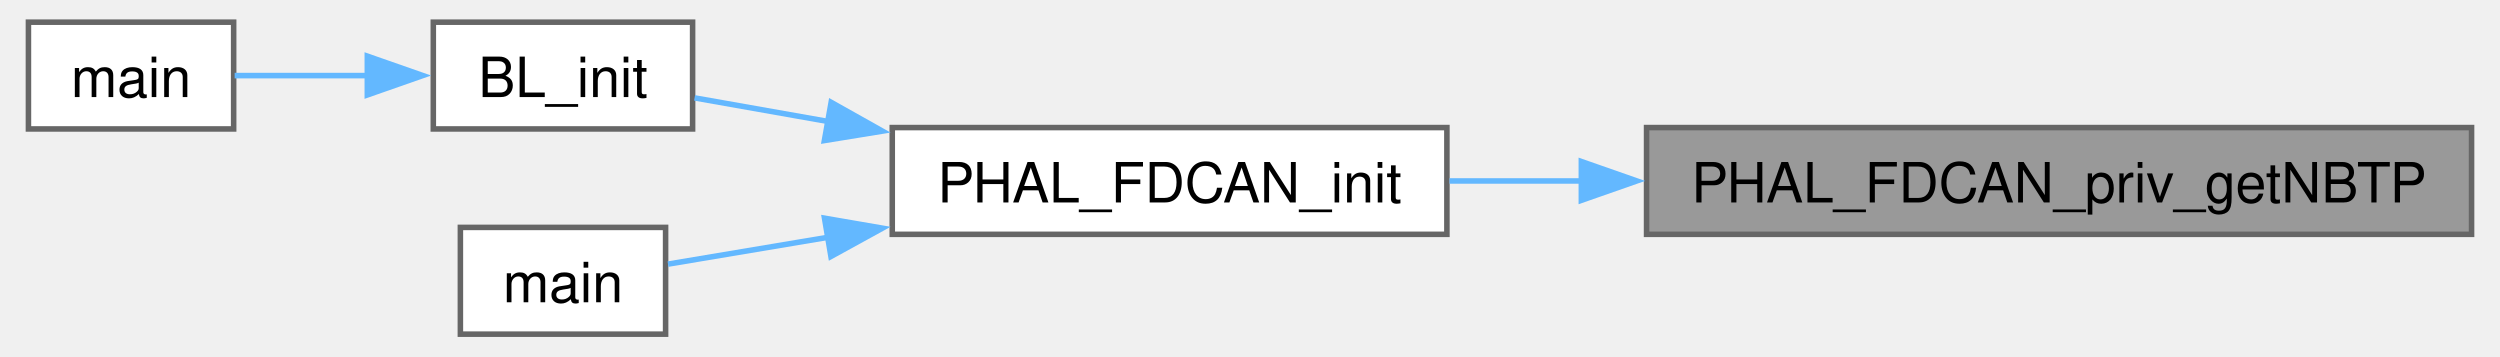
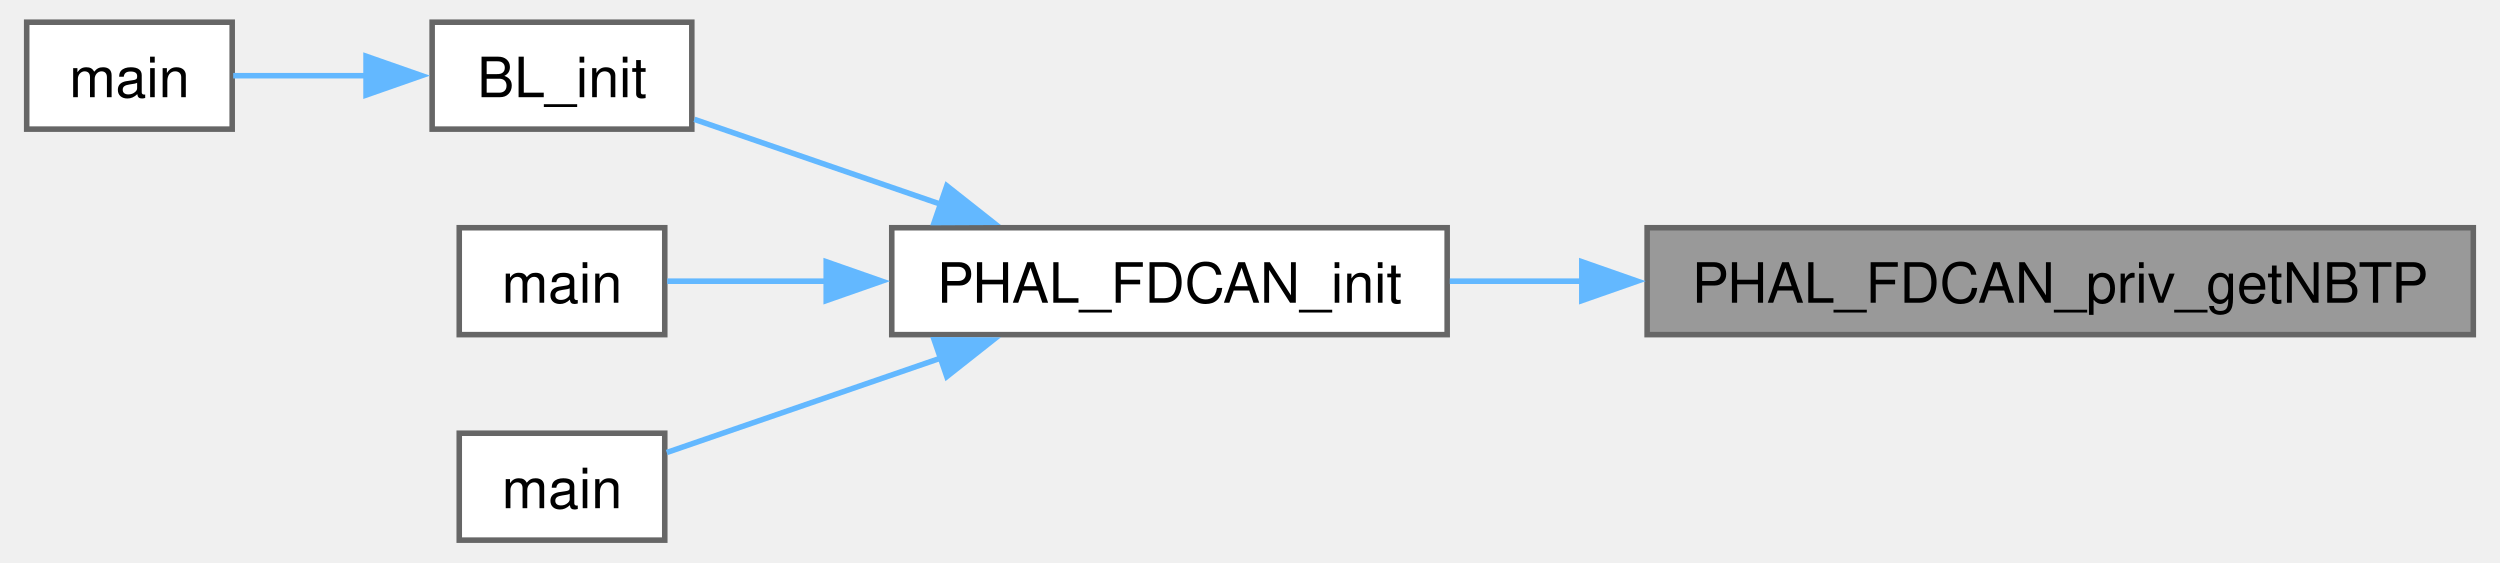
- <svg xmlns="http://www.w3.org/2000/svg" xmlns:xlink="http://www.w3.org/1999/xlink" width="449pt" height="64pt" viewBox="0.00 0.00 448.50 64.25">
-   <g id="graph0" class="graph" transform="scale(1 1) rotate(0) translate(4 60.25)">
+ <svg xmlns="http://www.w3.org/2000/svg" xmlns:xlink="http://www.w3.org/1999/xlink" width="449pt" height="101pt" viewBox="0.00 0.00 448.50 101.25">
+   <g id="graph0" class="graph" transform="scale(1 1) rotate(0) translate(4 97.25)">
    <g id="Node000001" class="node">
      <g id="a_Node000001">
        <a xlink:title=" ">
-           <polygon fill="#999999" stroke="#666666" points="440.5,-37.25 291.75,-37.25 291.75,-18 440.5,-18 440.5,-37.25" />
-           <text text-anchor="middle" x="366.12" y="-23.75" font-family="Helvetica,sans-Serif" font-size="10.00">PHAL_FDCAN_priv_getNBTP</text>
+           <polygon fill="#999999" stroke="#666666" points="440.5,-56.25 291.75,-56.25 291.75,-37 440.5,-37 440.5,-56.25" />
+           <text text-anchor="middle" x="366.12" y="-42.75" font-family="Helvetica,sans-Serif" font-size="10.00">PHAL_FDCAN_priv_getNBTP</text>
        </a>
      </g>
    </g>
    <g id="Node000002" class="node">
      <g id="a_Node000002">
        <a xlink:href="fdcan_8c.html#aba16c779399bc36e855cefa3df29c74d" target="_top" xlink:title="Initialize an FDCAN peripheral for classic (non-FD) CAN operation.">
-           <polygon fill="white" stroke="#666666" points="255.75,-37.25 155.75,-37.25 155.75,-18 255.75,-18 255.75,-37.25" />
-           <text text-anchor="middle" x="205.75" y="-23.75" font-family="Helvetica,sans-Serif" font-size="10.00">PHAL_FDCAN_init</text>
+           <polygon fill="white" stroke="#666666" points="255.75,-56.25 155.75,-56.25 155.75,-37 255.75,-37 255.75,-56.25" />
+           <text text-anchor="middle" x="205.75" y="-42.75" font-family="Helvetica,sans-Serif" font-size="10.00">PHAL_FDCAN_init</text>
        </a>
      </g>
    </g>
    <g id="edge1_Node000001_Node000002" class="edge">
      <g id="a_edge1_Node000001_Node000002">
        <a xlink:title=" ">
-           <path fill="none" stroke="#63b8ff" d="M280,-27.62C271.87,-27.62 263.83,-27.62 256.22,-27.62" />
-           <polygon fill="#63b8ff" stroke="#63b8ff" points="279.99,-31.13 289.99,-27.63 279.99,-24.13 279.99,-31.13" />
+           <path fill="none" stroke="#63b8ff" d="M280,-46.62C271.87,-46.62 263.83,-46.62 256.22,-46.62" />
+           <polygon fill="#63b8ff" stroke="#63b8ff" points="279.99,-50.13 289.99,-46.63 279.99,-43.13 279.99,-50.13" />
        </a>
      </g>
    </g>
    <g id="Node000003" class="node">
      <g id="a_Node000003">
        <a xlink:href="bootloader_8c.html#a0e6fcac4f931dc8811b83333d9eaa780" target="_top" xlink:title="Configure the node-specific transport and announce readiness.">
-           <polygon fill="white" stroke="#666666" points="119.75,-56.25 73,-56.25 73,-37 119.75,-37 119.75,-56.25" />
-           <text text-anchor="middle" x="96.38" y="-42.75" font-family="Helvetica,sans-Serif" font-size="10.00">BL_init</text>
+           <polygon fill="white" stroke="#666666" points="119.75,-93.25 73,-93.25 73,-74 119.75,-74 119.75,-93.25" />
+           <text text-anchor="middle" x="96.38" y="-79.75" font-family="Helvetica,sans-Serif" font-size="10.00">BL_init</text>
        </a>
      </g>
    </g>
    <g id="edge2_Node000002_Node000003" class="edge">
      <g id="a_edge2_Node000002_Node000003">
        <a xlink:title=" ">
-           <path fill="none" stroke="#63b8ff" d="M144.16,-38.35C135.61,-39.86 127.3,-41.33 120.11,-42.6" />
-           <polygon fill="#63b8ff" stroke="#63b8ff" points="144.73,-41.8 153.97,-36.61 143.51,-34.91 144.73,-41.8" />
+           <path fill="none" stroke="#63b8ff" d="M164.8,-60.39C149.76,-65.57 133.17,-71.29 120.21,-75.76" />
+           <polygon fill="#63b8ff" stroke="#63b8ff" points="165.66,-63.8 173.98,-57.23 163.38,-57.18 165.66,-63.8" />
        </a>
      </g>
    </g>
    <g id="Node000005" class="node">
      <g id="a_Node000005">
+         <a xlink:href="cannector_2main_8c.html#acdef7a1fd863a6d3770c1268cb06add3" target="_top" xlink:title=" ">
+           <polygon fill="white" stroke="#666666" points="114.88,-56.25 77.88,-56.25 77.88,-37 114.88,-37 114.88,-56.25" />
+           <text text-anchor="middle" x="96.38" y="-42.75" font-family="Helvetica,sans-Serif" font-size="10.00">main</text>
+         </a>
+       </g>
+     </g>
+     <g id="edge4_Node000002_Node000005" class="edge">
+       <g id="a_edge4_Node000002_Node000005">
+         <a xlink:title=" ">
+           <path fill="none" stroke="#63b8ff" d="M144.03,-46.62C133.55,-46.62 123.44,-46.62 115.32,-46.62" />
+           <polygon fill="#63b8ff" stroke="#63b8ff" points="143.95,-50.13 153.95,-46.63 143.95,-43.13 143.95,-50.13" />
+         </a>
+       </g>
+     </g>
+     <g id="Node000006" class="node">
+       <g id="a_Node000006">
        <a xlink:href="a__box_2main_8c.html#a840291bc02cba5474a4cb46a9b9566fe" target="_top" xlink:title=" ">
          <polygon fill="white" stroke="#666666" points="114.88,-19.25 77.88,-19.25 77.88,0 114.88,0 114.88,-19.25" />
          <text text-anchor="middle" x="96.38" y="-5.75" font-family="Helvetica,sans-Serif" font-size="10.00">main</text>
        </a>
      </g>
    </g>
-     <g id="edge4_Node000002_Node000005" class="edge">
-       <g id="a_edge4_Node000002_Node000005">
+     <g id="edge5_Node000002_Node000006" class="edge">
+       <g id="a_edge5_Node000002_Node000006">
        <a xlink:title=" ">
-           <path fill="none" stroke="#63b8ff" d="M144.36,-17.5C133.77,-15.73 123.52,-14.01 115.32,-12.63" />
-           <polygon fill="#63b8ff" stroke="#63b8ff" points="143.53,-20.91 153.97,-19.11 144.69,-14.01 143.53,-20.91" />
+           <path fill="none" stroke="#63b8ff" d="M164.6,-32.79C147.6,-26.93 128.67,-20.41 115.24,-15.78" />
+           <polygon fill="#63b8ff" stroke="#63b8ff" points="163.38,-36.07 173.98,-36.02 165.66,-29.45 163.38,-36.07" />
        </a>
      </g>
    </g>
    <g id="Node000004" class="node">
      <g id="a_Node000004">
        <a xlink:href="bootloader_2main_8c.html#a840291bc02cba5474a4cb46a9b9566fe" target="_top" xlink:title=" ">
-           <polygon fill="white" stroke="#666666" points="37,-56.25 0,-56.25 0,-37 37,-37 37,-56.25" />
-           <text text-anchor="middle" x="18.5" y="-42.75" font-family="Helvetica,sans-Serif" font-size="10.00">main</text>
+           <polygon fill="white" stroke="#666666" points="37,-93.25 0,-93.25 0,-74 37,-74 37,-93.25" />
+           <text text-anchor="middle" x="18.5" y="-79.75" font-family="Helvetica,sans-Serif" font-size="10.00">main</text>
        </a>
      </g>
    </g>
    <g id="edge3_Node000003_Node000004" class="edge">
      <g id="a_edge3_Node000003_Node000004">
        <a xlink:title=" ">
-           <path fill="none" stroke="#63b8ff" d="M61.2,-46.62C52.9,-46.62 44.36,-46.62 37.18,-46.62" />
-           <polygon fill="#63b8ff" stroke="#63b8ff" points="61.1,-50.13 71.1,-46.63 61.1,-43.13 61.1,-50.13" />
+           <path fill="none" stroke="#63b8ff" d="M61.2,-83.62C52.9,-83.62 44.36,-83.62 37.18,-83.62" />
+           <polygon fill="#63b8ff" stroke="#63b8ff" points="61.1,-87.13 71.1,-83.63 61.1,-80.13 61.1,-87.13" />
        </a>
      </g>
    </g>
  </g>
</svg>
